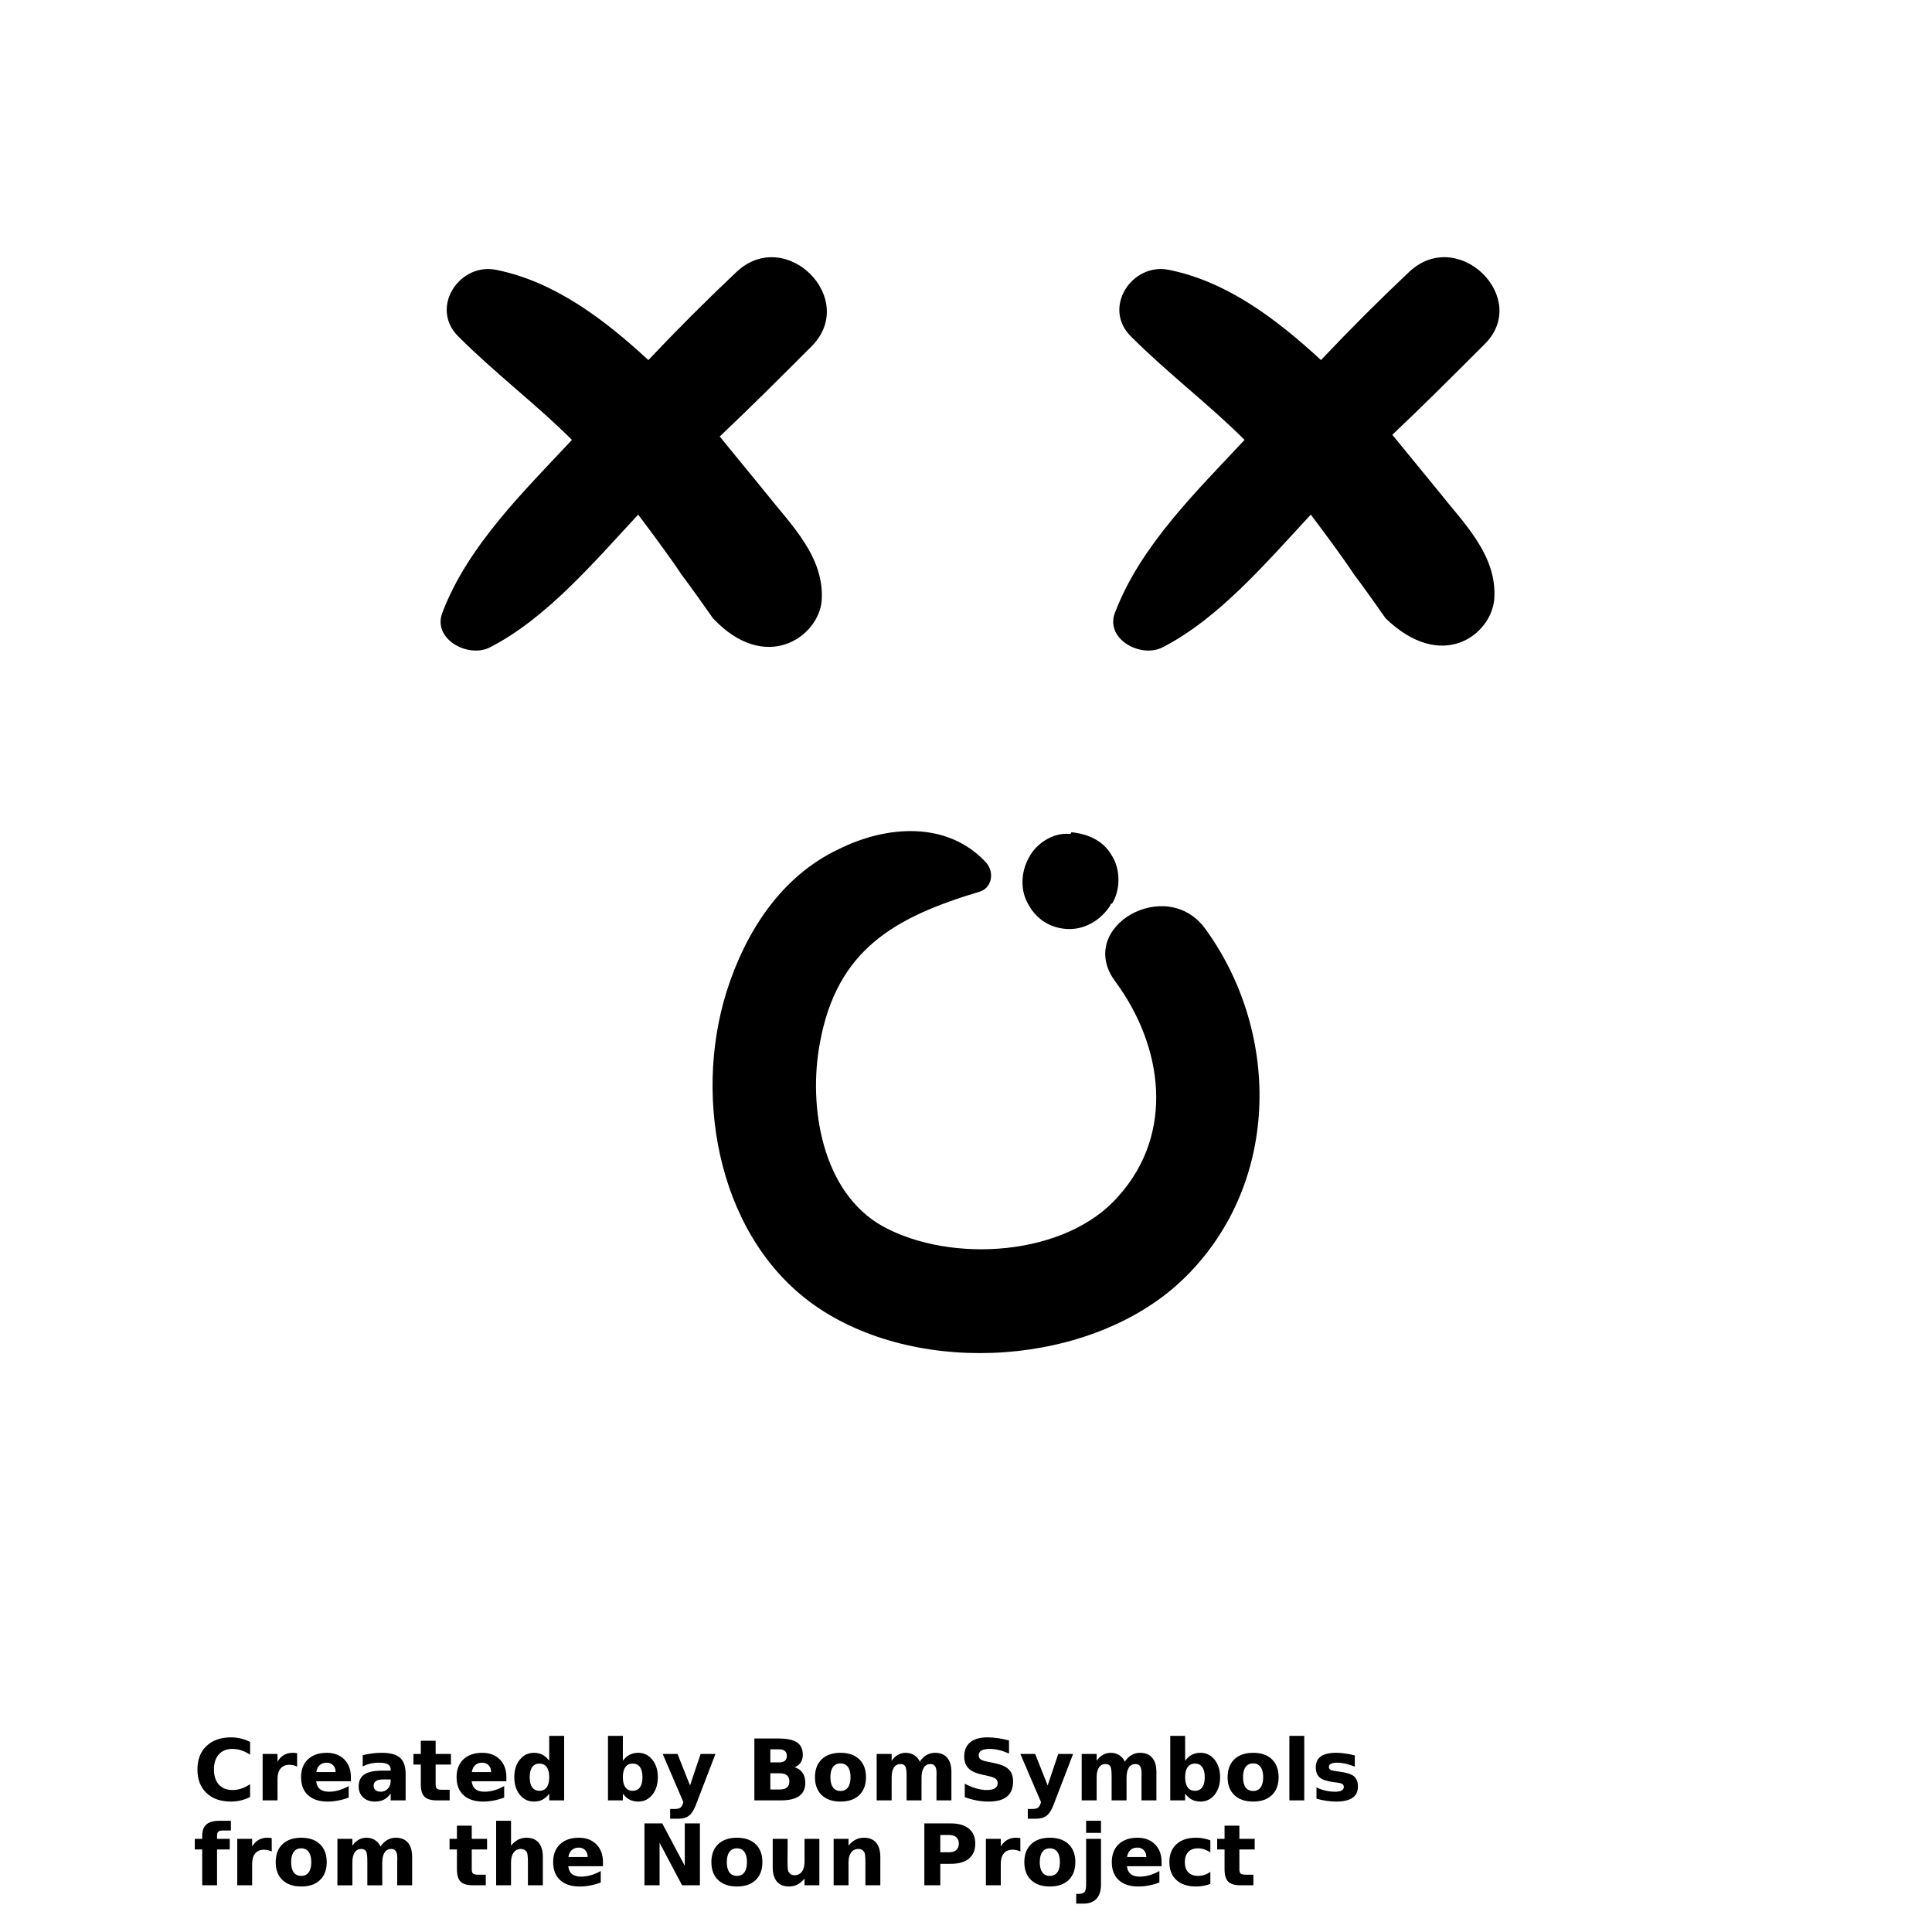
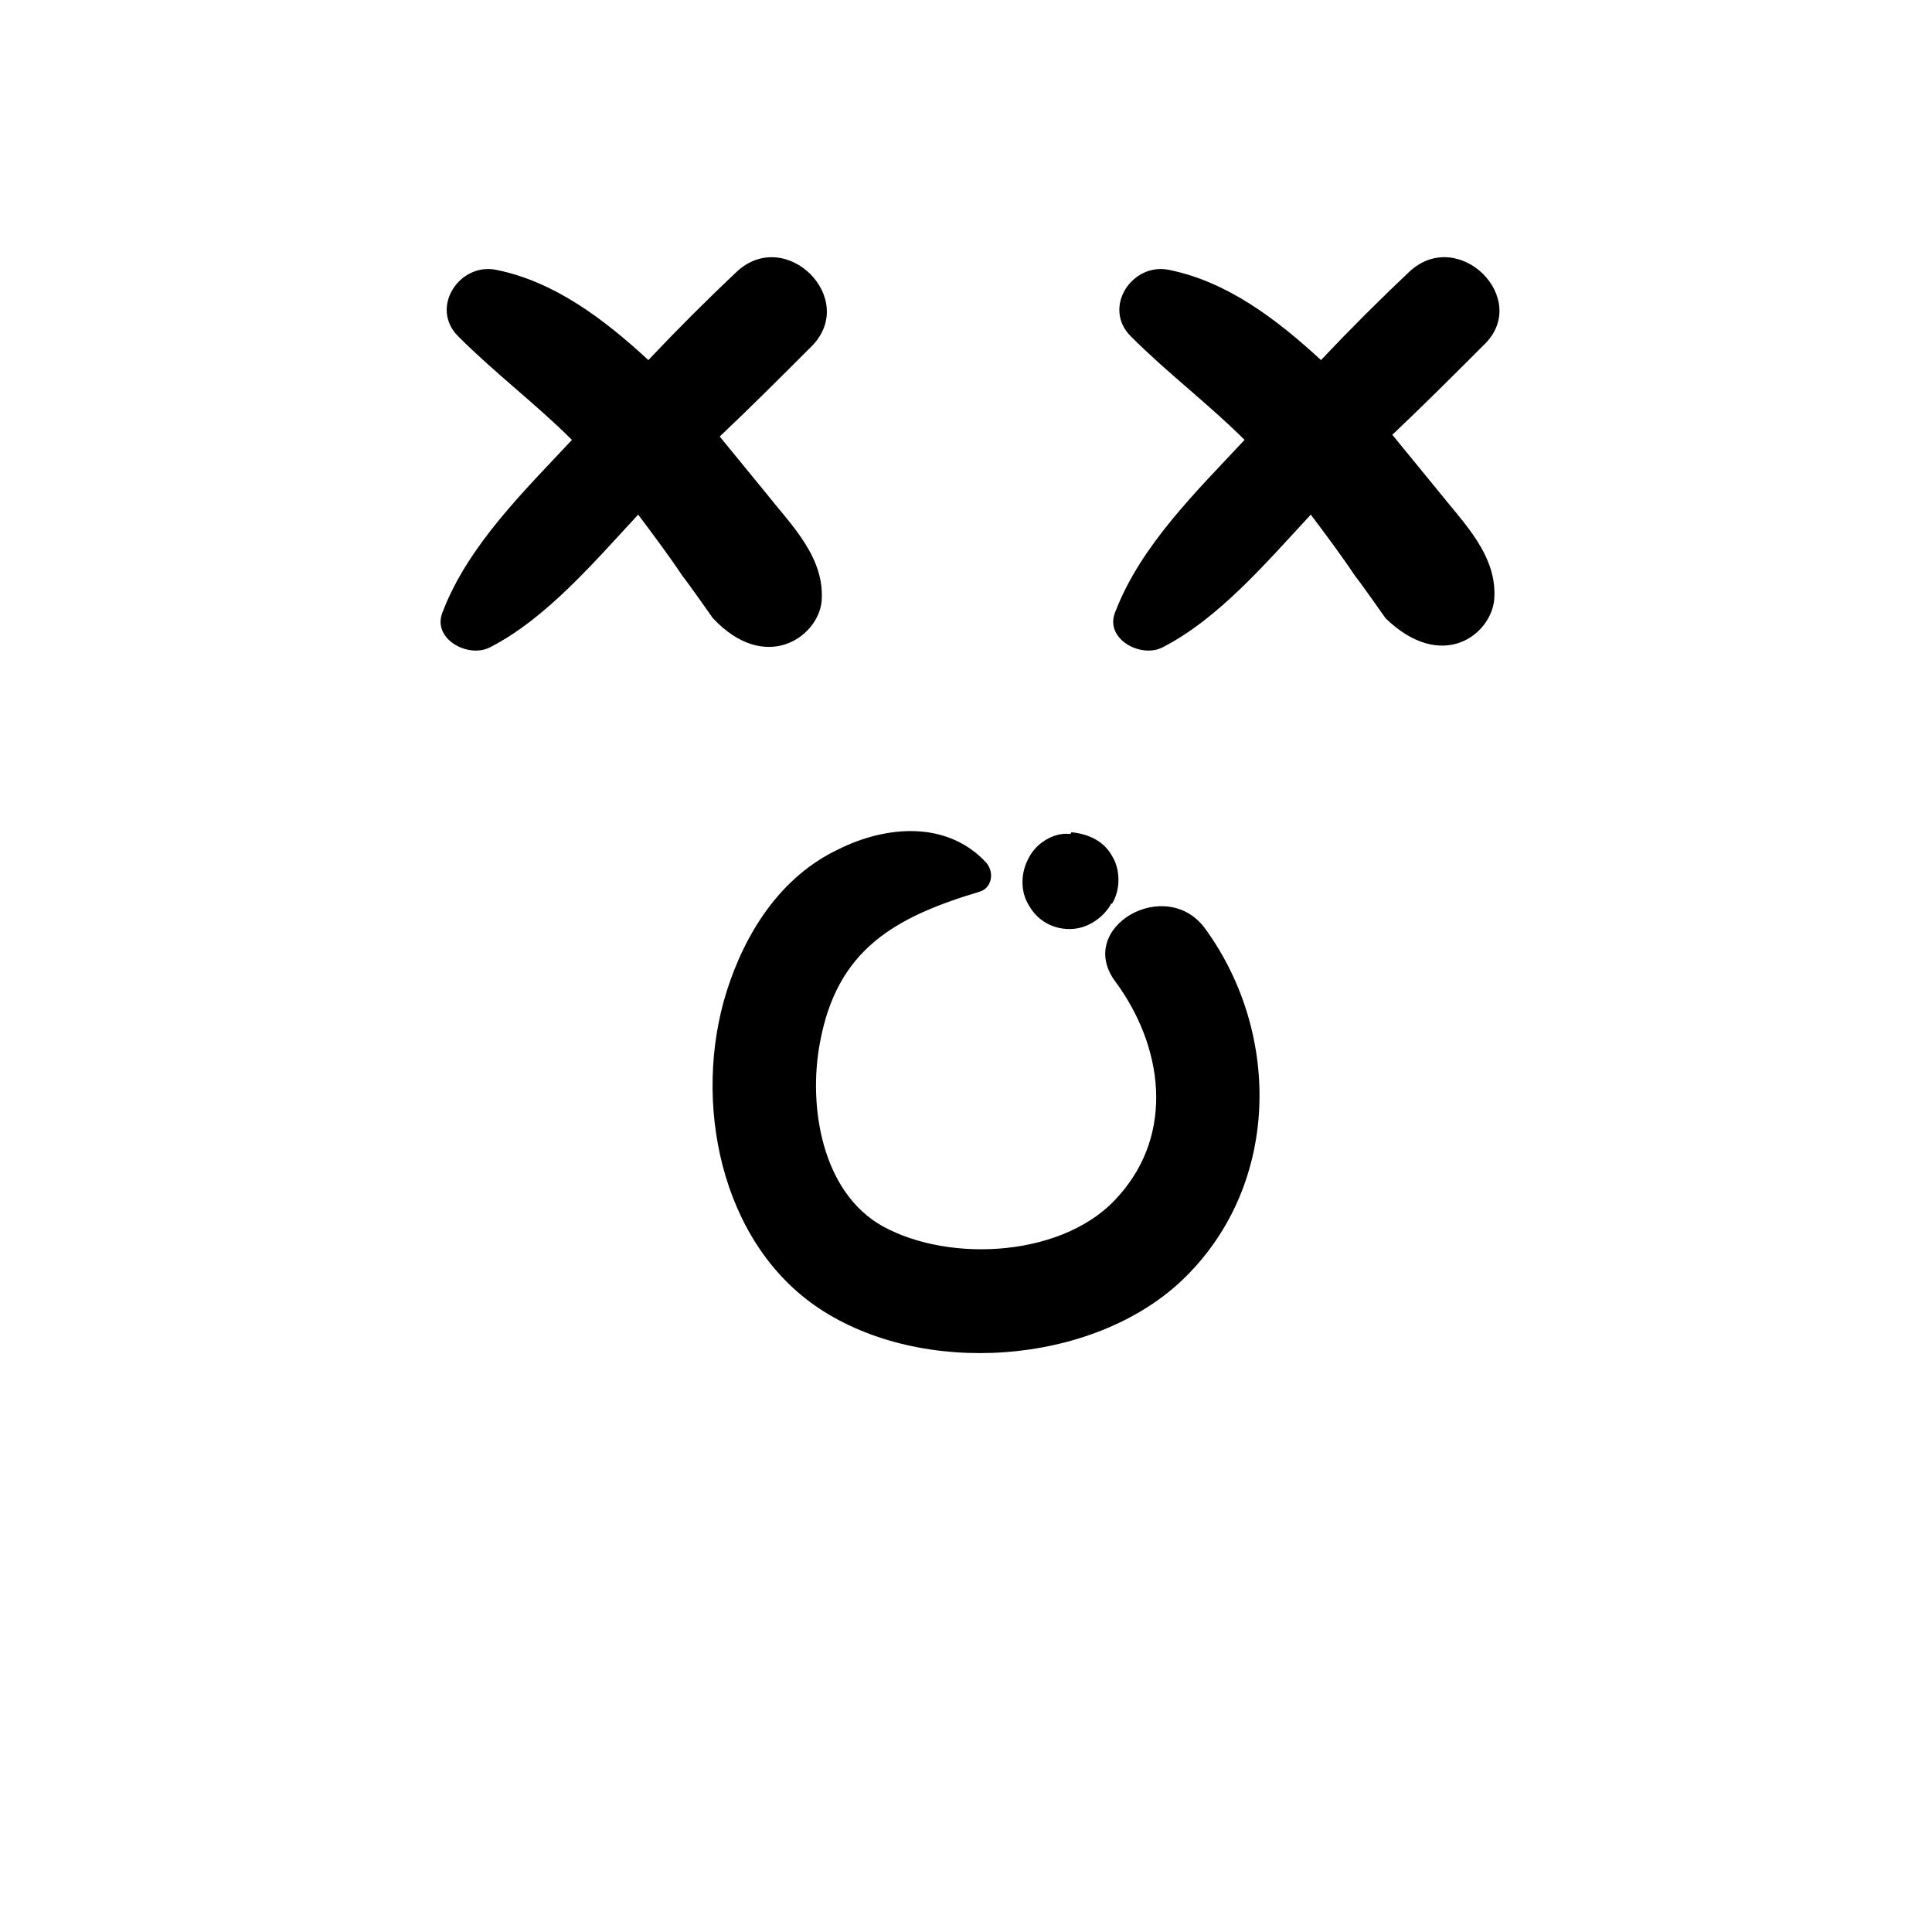
<svg xmlns="http://www.w3.org/2000/svg" xmlns:xlink="http://www.w3.org/1999/xlink" width="700pt" height="700pt" version="1.1" viewBox="0 0 700 700">
-   <defs>
-     <symbol id="v" overflow="visible">
-       <path d="m20.609-1.234c-1.062 0.555-2.172 0.969-3.328 1.25-1.148 0.281-2.344 0.422-3.594 0.422-3.742 0-6.703-1.039-8.891-3.125-2.18-2.094-3.266-4.926-3.266-8.5 0-3.582 1.086-6.414 3.266-8.5 2.188-2.094 5.148-3.141 8.891-3.141 1.25 0 2.445 0.141 3.594 0.422 1.156 0.273 2.266 0.684 3.328 1.234v4.641c-1.074-0.727-2.133-1.258-3.172-1.594-1.043-0.344-2.137-0.516-3.281-0.516-2.062 0-3.688 0.664-4.875 1.984-1.18 1.324-1.766 3.148-1.766 5.469 0 2.312 0.586 4.133 1.766 5.453 1.188 1.324 2.812 1.984 4.875 1.984 1.145 0 2.238-0.172 3.281-0.516 1.039-0.344 2.098-0.879 3.172-1.609z" />
-     </symbol>
-     <symbol id="d" overflow="visible">
-       <path d="m15.078-12.25c-0.469-0.219-0.938-0.379-1.406-0.484-0.461-0.102-0.93-0.156-1.406-0.156-1.375 0-2.438 0.445-3.188 1.328-0.742 0.887-1.109 2.156-1.109 3.812v7.75h-5.391v-16.828h5.391v2.766c0.688-1.102 1.477-1.906 2.375-2.406 0.895-0.508 1.969-0.766 3.219-0.766 0.176 0 0.367 0.012 0.578 0.031 0.219 0.012 0.523 0.043 0.922 0.094z" />
-     </symbol>
-     <symbol id="b" overflow="visible">
-       <path d="m19.375-8.453v1.531h-12.562c0.125 1.262 0.578 2.211 1.359 2.844 0.781 0.625 1.875 0.938 3.281 0.938 1.125 0 2.281-0.164 3.469-0.5 1.188-0.332 2.406-0.844 3.656-1.531v4.156c-1.273 0.48-2.543 0.84-3.812 1.078-1.273 0.25-2.543 0.375-3.812 0.375-3.043 0-5.406-0.77-7.094-2.312-1.688-1.551-2.531-3.723-2.531-6.516 0-2.75 0.828-4.91 2.484-6.484 1.656-1.57 3.938-2.359 6.844-2.359 2.633 0 4.742 0.797 6.328 2.391 1.594 1.594 2.391 3.727 2.391 6.391zm-5.531-1.797c0-1.02-0.297-1.844-0.891-2.469s-1.371-0.938-2.328-0.938c-1.043 0-1.891 0.297-2.547 0.891-0.648 0.586-1.055 1.422-1.219 2.516z" />
-     </symbol>
-     <symbol id="j" overflow="visible">
-       <path d="m10.125-7.578c-1.125 0-1.969 0.195-2.531 0.578-0.562 0.387-0.844 0.949-0.844 1.688 0 0.68 0.223 1.211 0.672 1.594 0.457 0.387 1.094 0.578 1.906 0.578 1.008 0 1.859-0.359 2.547-1.078 0.695-0.727 1.047-1.641 1.047-2.734v-0.625zm8.219-2.016v9.594h-5.422v-2.5c-0.719 1.023-1.531 1.766-2.438 2.234-0.898 0.469-1.992 0.703-3.281 0.703-1.75 0-3.168-0.504-4.25-1.516-1.086-1.02-1.625-2.344-1.625-3.969 0-1.969 0.676-3.41 2.031-4.328 1.352-0.926 3.484-1.391 6.391-1.391h3.172v-0.422c0-0.852-0.34-1.477-1.016-1.875-0.668-0.395-1.715-0.594-3.141-0.594-1.148 0-2.215 0.117-3.203 0.344-0.992 0.23-1.914 0.578-2.766 1.047v-4.109c1.145-0.281 2.297-0.492 3.453-0.641 1.164-0.145 2.332-0.219 3.5-0.219 3.031 0 5.219 0.602 6.562 1.797 1.352 1.199 2.031 3.148 2.031 5.844z" />
-     </symbol>
-     <symbol id="c" overflow="visible">
-       <path d="m8.453-21.609v4.781h5.547v3.844h-5.547v7.141c0 0.781 0.156 1.312 0.469 1.594 0.312 0.273 0.926 0.406 1.844 0.406h2.766v3.844h-4.609c-2.125 0-3.633-0.441-4.516-1.328-0.887-0.883-1.328-2.391-1.328-4.516v-7.141h-2.672v-3.844h2.672v-4.781z" />
-     </symbol>
-     <symbol id="i" overflow="visible">
-       <path d="m14.031-14.359v-9.016h5.406v23.375h-5.406v-2.438c-0.742 0.992-1.559 1.719-2.453 2.188-0.887 0.457-1.918 0.688-3.094 0.688-2.074 0-3.777-0.82-5.109-2.469-1.336-1.645-2-3.766-2-6.359s0.664-4.711 2-6.359c1.332-1.656 3.035-2.484 5.109-2.484 1.164 0 2.195 0.234 3.094 0.703 0.895 0.469 1.711 1.195 2.453 2.172zm-3.547 10.891c1.156 0 2.035-0.422 2.641-1.266 0.602-0.844 0.906-2.062 0.906-3.656 0-1.602-0.305-2.828-0.906-3.672-0.605-0.844-1.484-1.266-2.641-1.266-1.148 0-2.023 0.422-2.625 1.266-0.605 0.844-0.906 2.07-0.906 3.672 0 1.594 0.301 2.812 0.906 3.656 0.602 0.844 1.477 1.266 2.625 1.266z" />
-     </symbol>
-     <symbol id="g" overflow="visible">
-       <path d="m11.531-3.469c1.156 0 2.035-0.422 2.641-1.266 0.602-0.844 0.906-2.062 0.906-3.656 0-1.602-0.305-2.828-0.906-3.672-0.605-0.844-1.484-1.266-2.641-1.266-1.148 0-2.027 0.43-2.641 1.281-0.617 0.844-0.922 2.062-0.922 3.656 0 1.586 0.305 2.805 0.922 3.656 0.613 0.844 1.492 1.266 2.641 1.266zm-3.562-10.891c0.738-0.977 1.555-1.703 2.453-2.172 0.906-0.469 1.941-0.703 3.109-0.703 2.07 0 3.773 0.828 5.109 2.484 1.332 1.648 2 3.766 2 6.359s-0.668 4.715-2 6.359c-1.336 1.648-3.039 2.469-5.109 2.469-1.168 0-2.203-0.234-3.109-0.703-0.898-0.469-1.715-1.191-2.453-2.172v2.438h-5.391v-23.375h5.391z" />
-     </symbol>
-     <symbol id="f" overflow="visible">
-       <path d="m0.375-16.828h5.375l4.531 11.422 3.844-11.422h5.375l-7.078 18.422c-0.711 1.875-1.539 3.18-2.484 3.922-0.949 0.75-2.199 1.125-3.75 1.125h-3.109v-3.531h1.688c0.906 0 1.566-0.148 1.984-0.438 0.414-0.293 0.738-0.812 0.969-1.562l0.156-0.469z" />
-     </symbol>
-     <symbol id="h" overflow="visible">
-       <path d="m11.812-13.75c0.906 0 1.594-0.195 2.062-0.594 0.477-0.406 0.719-1 0.719-1.781 0-0.77-0.242-1.359-0.719-1.766-0.469-0.406-1.156-0.609-2.062-0.609h-3.203v4.75zm0.188 9.812c1.164 0 2.039-0.242 2.625-0.734 0.582-0.488 0.875-1.227 0.875-2.219 0-0.977-0.293-1.707-0.875-2.188-0.574-0.488-1.449-0.734-2.625-0.734h-3.391v5.875zm5.375-8.062c1.25 0.355 2.211 1.023 2.891 2 0.676 0.969 1.016 2.164 1.016 3.578 0 2.156-0.73 3.766-2.188 4.828-1.461 1.062-3.684 1.594-6.672 1.594h-9.594v-22.422h8.672c3.113 0 5.367 0.469 6.766 1.406 1.406 0.938 2.109 2.445 2.109 4.516 0 1.094-0.258 2.027-0.766 2.797-0.512 0.762-1.258 1.328-2.234 1.703z" />
-     </symbol>
-     <symbol id="a" overflow="visible">
-       <path d="m10.594-13.391c-1.199 0-2.109 0.434-2.734 1.297-0.625 0.855-0.938 2.09-0.938 3.703 0 1.605 0.312 2.84 0.938 3.703 0.625 0.855 1.535 1.281 2.734 1.281 1.164 0 2.062-0.426 2.688-1.281 0.625-0.863 0.938-2.098 0.938-3.703 0-1.613-0.312-2.848-0.938-3.703-0.625-0.863-1.523-1.297-2.688-1.297zm0-3.844c2.894 0 5.156 0.781 6.781 2.344s2.438 3.731 2.438 6.5c0 2.762-0.812 4.922-2.438 6.484s-3.887 2.344-6.781 2.344c-2.906 0-5.18-0.781-6.812-2.344-1.637-1.562-2.453-3.723-2.453-6.484 0-2.769 0.816-4.938 2.453-6.5 1.633-1.562 3.906-2.344 6.812-2.344z" />
-     </symbol>
-     <symbol id="e" overflow="visible">
-       <path d="m18.172-14.031c0.688-1.039 1.492-1.832 2.422-2.375 0.938-0.551 1.969-0.828 3.094-0.828 1.938 0 3.41 0.602 4.422 1.797 1.008 1.188 1.516 2.918 1.516 5.188v10.25h-5.406v-8.766c0.008-0.133 0.016-0.27 0.016-0.406 0.008-0.145 0.016-0.348 0.016-0.609 0-1.188-0.18-2.047-0.531-2.578-0.355-0.539-0.922-0.812-1.703-0.812-1.023 0-1.809 0.422-2.359 1.266-0.555 0.836-0.84 2.047-0.859 3.641v8.266h-5.406v-8.766c0-1.863-0.164-3.062-0.484-3.594-0.324-0.539-0.898-0.812-1.719-0.812-1.031 0-1.828 0.422-2.391 1.266-0.555 0.844-0.828 2.055-0.828 3.625v8.281h-5.422v-16.828h5.422v2.469c0.656-0.945 1.41-1.66 2.266-2.141 0.852-0.488 1.797-0.734 2.828-0.734 1.164 0 2.191 0.281 3.078 0.844 0.895 0.562 1.57 1.352 2.031 2.359z" />
-     </symbol>
-     <symbol id="u" overflow="visible">
-       <path d="m18.438-21.719v4.75c-1.242-0.551-2.449-0.969-3.625-1.25-1.168-0.281-2.273-0.422-3.312-0.422-1.375 0-2.398 0.195-3.062 0.578-0.656 0.375-0.984 0.965-0.984 1.766 0 0.605 0.219 1.074 0.656 1.406 0.445 0.336 1.258 0.621 2.438 0.859l2.469 0.5c2.488 0.5 4.258 1.262 5.312 2.281 1.051 1.023 1.578 2.477 1.578 4.359 0 2.469-0.734 4.309-2.203 5.516-1.469 1.211-3.711 1.812-6.719 1.812-1.43 0-2.859-0.137-4.297-0.406-1.43-0.27-2.856-0.672-4.281-1.203v-4.875c1.426 0.762 2.805 1.336 4.141 1.719 1.344 0.387 2.633 0.578 3.875 0.578 1.258 0 2.223-0.207 2.891-0.625 0.676-0.426 1.016-1.031 1.016-1.812 0-0.695-0.23-1.234-0.688-1.609-0.449-0.383-1.355-0.727-2.719-1.031l-2.234-0.5c-2.25-0.477-3.898-1.242-4.938-2.297-1.031-1.051-1.547-2.469-1.547-4.25 0-2.238 0.719-3.957 2.156-5.156 1.445-1.195 3.523-1.797 6.234-1.797 1.227 0 2.492 0.094 3.797 0.281 1.301 0.18 2.648 0.453 4.047 0.828z" />
-     </symbol>
-     <symbol id="t" overflow="visible">
-       <path d="m2.578-23.375h5.391v23.375h-5.391z" />
-     </symbol>
-     <symbol id="s" overflow="visible">
-       <path d="m15.734-16.297v4.078c-1.156-0.477-2.273-0.836-3.344-1.078-1.074-0.238-2.086-0.359-3.031-0.359-1.023 0-1.781 0.133-2.281 0.391-0.492 0.25-0.734 0.641-0.734 1.172 0 0.43 0.188 0.762 0.562 1 0.375 0.23 1.047 0.398 2.016 0.5l0.953 0.141c2.75 0.344 4.598 0.918 5.547 1.719 0.957 0.805 1.438 2.062 1.438 3.781 0 1.793-0.664 3.141-1.984 4.047-1.324 0.898-3.297 1.344-5.922 1.344-1.117 0-2.266-0.09-3.453-0.266-1.188-0.176-2.406-0.438-3.656-0.781v-4.094c1.07 0.523 2.172 0.914 3.297 1.172 1.125 0.262 2.269 0.391 3.438 0.391 1.051 0 1.844-0.145 2.375-0.438 0.531-0.289 0.797-0.723 0.797-1.297 0-0.477-0.184-0.832-0.547-1.062-0.367-0.238-1.094-0.422-2.188-0.547l-0.953-0.125c-2.387-0.301-4.062-0.859-5.031-1.672-0.961-0.812-1.438-2.039-1.438-3.688 0-1.781 0.609-3.102 1.828-3.969 1.219-0.863 3.094-1.297 5.625-1.297 0.988 0 2.031 0.078 3.125 0.234 1.094 0.148 2.281 0.383 3.562 0.703z" />
-     </symbol>
-     <symbol id="r" overflow="visible">
-       <path d="m13.656-23.375v3.531h-2.969c-0.762 0-1.293 0.141-1.594 0.422-0.305 0.273-0.453 0.746-0.453 1.422v1.172h4.594v3.844h-4.594v12.984h-5.375v-12.984h-2.688v-3.844h2.688v-1.172c0-1.832 0.508-3.188 1.531-4.062 1.02-0.875 2.602-1.312 4.75-1.312z" />
-     </symbol>
-     <symbol id="q" overflow="visible">
-       <path d="m19.5-10.25v10.25h-5.406v-7.812c0-1.469-0.039-2.477-0.109-3.031-0.062-0.551-0.172-0.957-0.328-1.219-0.211-0.352-0.496-0.625-0.859-0.812-0.355-0.195-0.766-0.297-1.234-0.297-1.117 0-1.996 0.434-2.641 1.297-0.637 0.867-0.953 2.062-0.953 3.594v8.281h-5.391v-23.375h5.391v9.016c0.801-0.977 1.656-1.703 2.562-2.172 0.914-0.469 1.926-0.703 3.031-0.703 1.945 0 3.422 0.602 4.422 1.797 1.008 1.188 1.516 2.918 1.516 5.188z" />
-     </symbol>
-     <symbol id="p" overflow="visible">
-       <path d="m2.828-22.422h6.453l8.156 15.375v-15.375h5.484v22.422h-6.453l-8.156-15.391v15.391h-5.484z" />
-     </symbol>
-     <symbol id="o" overflow="visible">
-       <path d="m2.406-6.547v-10.281h5.406v1.688c0 0.906-0.008 2.055-0.016 3.438-0.012 1.375-0.016 2.293-0.016 2.75 0 1.355 0.031 2.328 0.094 2.922 0.07 0.594 0.195 1.027 0.375 1.297 0.219 0.355 0.504 0.625 0.859 0.812 0.352 0.188 0.758 0.281 1.219 0.281 1.125 0 2.004-0.426 2.641-1.281 0.645-0.863 0.969-2.062 0.969-3.594v-8.312h5.375v16.828h-5.375v-2.438c-0.812 0.98-1.672 1.703-2.578 2.172s-1.902 0.703-2.984 0.703c-1.949 0-3.434-0.594-4.453-1.781-1.012-1.195-1.516-2.93-1.516-5.203z" />
-     </symbol>
-     <symbol id="n" overflow="visible">
-       <path d="m19.5-10.25v10.25h-5.406v-7.844c0-1.445-0.039-2.445-0.109-3-0.062-0.551-0.172-0.957-0.328-1.219-0.211-0.352-0.496-0.625-0.859-0.812-0.355-0.195-0.766-0.297-1.234-0.297-1.117 0-1.996 0.434-2.641 1.297-0.637 0.867-0.953 2.062-0.953 3.594v8.281h-5.391v-16.828h5.391v2.469c0.801-0.977 1.656-1.703 2.562-2.172 0.914-0.469 1.926-0.703 3.031-0.703 1.945 0 3.422 0.602 4.422 1.797 1.008 1.188 1.516 2.918 1.516 5.188z" />
-     </symbol>
-     <symbol id="m" overflow="visible">
-       <path d="m2.828-22.422h9.594c2.852 0 5.039 0.637 6.562 1.906 1.531 1.262 2.297 3.062 2.297 5.406 0 2.356-0.766 4.168-2.297 5.438-1.523 1.262-3.711 1.891-6.562 1.891h-3.812v7.781h-5.781zm5.781 4.188v6.266h3.203c1.113 0 1.977-0.27 2.594-0.812 0.613-0.551 0.922-1.328 0.922-2.328s-0.309-1.77-0.922-2.312c-0.617-0.539-1.48-0.812-2.594-0.812z" />
-     </symbol>
-     <symbol id="l" overflow="visible">
-       <path d="m2.578-16.828h5.391v16.531c0 2.25-0.543 3.969-1.625 5.156-1.086 1.188-2.652 1.781-4.703 1.781h-2.656v-3.531h0.922c1.02 0 1.719-0.23 2.094-0.688 0.383-0.461 0.578-1.367 0.578-2.719zm0-6.547h5.391v4.391h-5.391z" />
-     </symbol>
-     <symbol id="k" overflow="visible">
-       <path d="m16.172-16.297v4.391c-0.73-0.5-1.465-0.867-2.203-1.109-0.73-0.25-1.492-0.375-2.281-0.375-1.5 0-2.672 0.445-3.516 1.328-0.836 0.875-1.25 2.102-1.25 3.672 0 1.574 0.414 2.797 1.25 3.672 0.844 0.875 2.016 1.312 3.516 1.312 0.844 0 1.641-0.125 2.391-0.375 0.758-0.25 1.457-0.617 2.094-1.109v4.391c-0.836 0.312-1.688 0.547-2.562 0.703-0.867 0.156-1.73 0.234-2.594 0.234-3.043 0-5.418-0.773-7.125-2.328-1.711-1.562-2.562-3.727-2.562-6.5 0-2.781 0.852-4.945 2.562-6.5 1.707-1.562 4.082-2.344 7.125-2.344 0.875 0 1.738 0.078 2.594 0.234 0.863 0.156 1.719 0.391 2.562 0.703z" />
-     </symbol>
-   </defs>
  <g>
    <path d="m297.69 217.85c1.23-16-11.078-27.691-20.309-39.383-5.539-6.769-11.078-13.539-16.617-20.309 11.078-10.461 22.152-21.539 33.23-32.617 17.23-17.23-9.23-43.691-27.078-27.078-11.078 10.461-21.539 20.922-32 32-16-14.77-33.848-28.309-54.77-32.617-13.539-3.078-24.617 13.539-14.152 24 13.539 13.539 28.309 24.617 41.23 37.539-17.23 18.461-37.539 38.152-46.77 62.152-4.309 9.848 9.23 17.23 17.23 12.922 20.309-10.461 37.539-30.77 53.539-48 5.539 7.383 11.078 14.77 16 22.152 2.461 3.078 11.078 15.383 11.078 15.383 19.078 20.316 38.156 6.777 39.387-6.144z" />
    <path d="m510.62 98.461c-11.078 10.461-21.539 20.922-32 32-16-14.77-33.848-28.309-54.77-32.617-13.539-3.078-24.617 13.539-14.152 24 13.539 13.539 28.309 24.617 41.23 37.539-17.23 18.461-37.539 38.152-46.77 62.152-4.309 9.848 9.23 17.23 17.23 12.922 20.309-10.461 37.539-30.77 53.539-48 5.539 7.383 11.078 14.77 16 22.152 2.461 3.078 11.078 15.383 11.078 15.383 20.309 19.691 38.152 6.152 39.383-6.769 1.23-16-11.078-27.691-20.309-39.383-5.539-6.769-11.078-13.539-16.617-20.309 11.078-10.461 22.152-21.539 33.23-32.617 17.23-16.605-9.23-43.066-27.074-26.453z" />
    <path d="m404.15 355.69c17.23 23.383 21.539 54.77 1.23 77.539-19.078 22.152-60.922 24.617-85.539 11.078-22.152-12.309-27.078-43.691-22.77-66.461 6.152-33.848 27.078-45.539 57.848-54.77 4.309-1.23 5.539-6.769 2.461-10.461-14.152-15.383-36.309-13.539-53.539-4.922-20.922 9.848-33.848 30.152-40.617 51.691-12.309 39.383-2.461 90.461 33.23 114.46 37.539 25.23 99.078 20.922 131.69-9.848 35.691-33.848 36.309-89.23 8.617-127.38-14.148-19.695-47.383-0.617-32.613 19.074z" />
    <path d="m387.54 302.15c-6.152-0.617-12.309 3.691-14.77 8.617-3.078 5.539-3.078 12.309 0 17.23 3.078 5.539 8.617 8.617 14.77 8.617 6.152 0 11.691-3.691 14.77-8.617 0 0 0-0.617 0.617-0.617 3.078-4.922 3.078-12.309 0-17.23-3.078-5.539-8.617-8-14.77-8.617-0.004 0.617-0.617 0.617-0.617 0.617z" />
    <use x="70" y="652.309" xlink:href="#v" />
    <use x="92.582" y="652.309" xlink:href="#d" />
    <use x="107.754" y="652.309" xlink:href="#b" />
    <use x="128.625" y="652.309" xlink:href="#j" />
    <use x="149.387" y="652.309" xlink:href="#c" />
    <use x="164.094" y="652.309" xlink:href="#b" />
    <use x="184.965" y="652.309" xlink:href="#i" />
    <use x="217.703" y="652.309" xlink:href="#g" />
    <use x="239.727" y="652.309" xlink:href="#f" />
    <use x="270.496" y="652.309" xlink:href="#h" />
    <use x="293.949" y="652.309" xlink:href="#a" />
    <use x="315.086" y="652.309" xlink:href="#e" />
    <use x="347.148" y="652.309" xlink:href="#u" />
    <use x="369.309" y="652.309" xlink:href="#f" />
    <use x="389.367" y="652.309" xlink:href="#e" />
    <use x="421.426" y="652.309" xlink:href="#g" />
    <use x="443.453" y="652.309" xlink:href="#a" />
    <use x="464.59" y="652.309" xlink:href="#t" />
    <use x="475.137" y="652.309" xlink:href="#s" />
    <use x="70" y="683.078" xlink:href="#r" />
    <use x="83.387" y="683.078" xlink:href="#d" />
    <use x="98.562" y="683.078" xlink:href="#a" />
    <use x="119.699" y="683.078" xlink:href="#e" />
    <use x="162.473" y="683.078" xlink:href="#c" />
    <use x="177.18" y="683.078" xlink:href="#q" />
    <use x="199.086" y="683.078" xlink:href="#b" />
    <use x="230.668" y="683.078" xlink:href="#p" />
    <use x="256.418" y="683.078" xlink:href="#a" />
    <use x="277.559" y="683.078" xlink:href="#o" />
    <use x="299.461" y="683.078" xlink:href="#n" />
    <use x="332.078" y="683.078" xlink:href="#m" />
    <use x="354.629" y="683.078" xlink:href="#d" />
    <use x="369.805" y="683.078" xlink:href="#a" />
    <use x="390.945" y="683.078" xlink:href="#l" />
    <use x="401.492" y="683.078" xlink:href="#b" />
    <use x="422.359" y="683.078" xlink:href="#k" />
    <use x="440.598" y="683.078" xlink:href="#c" />
  </g>
</svg>
